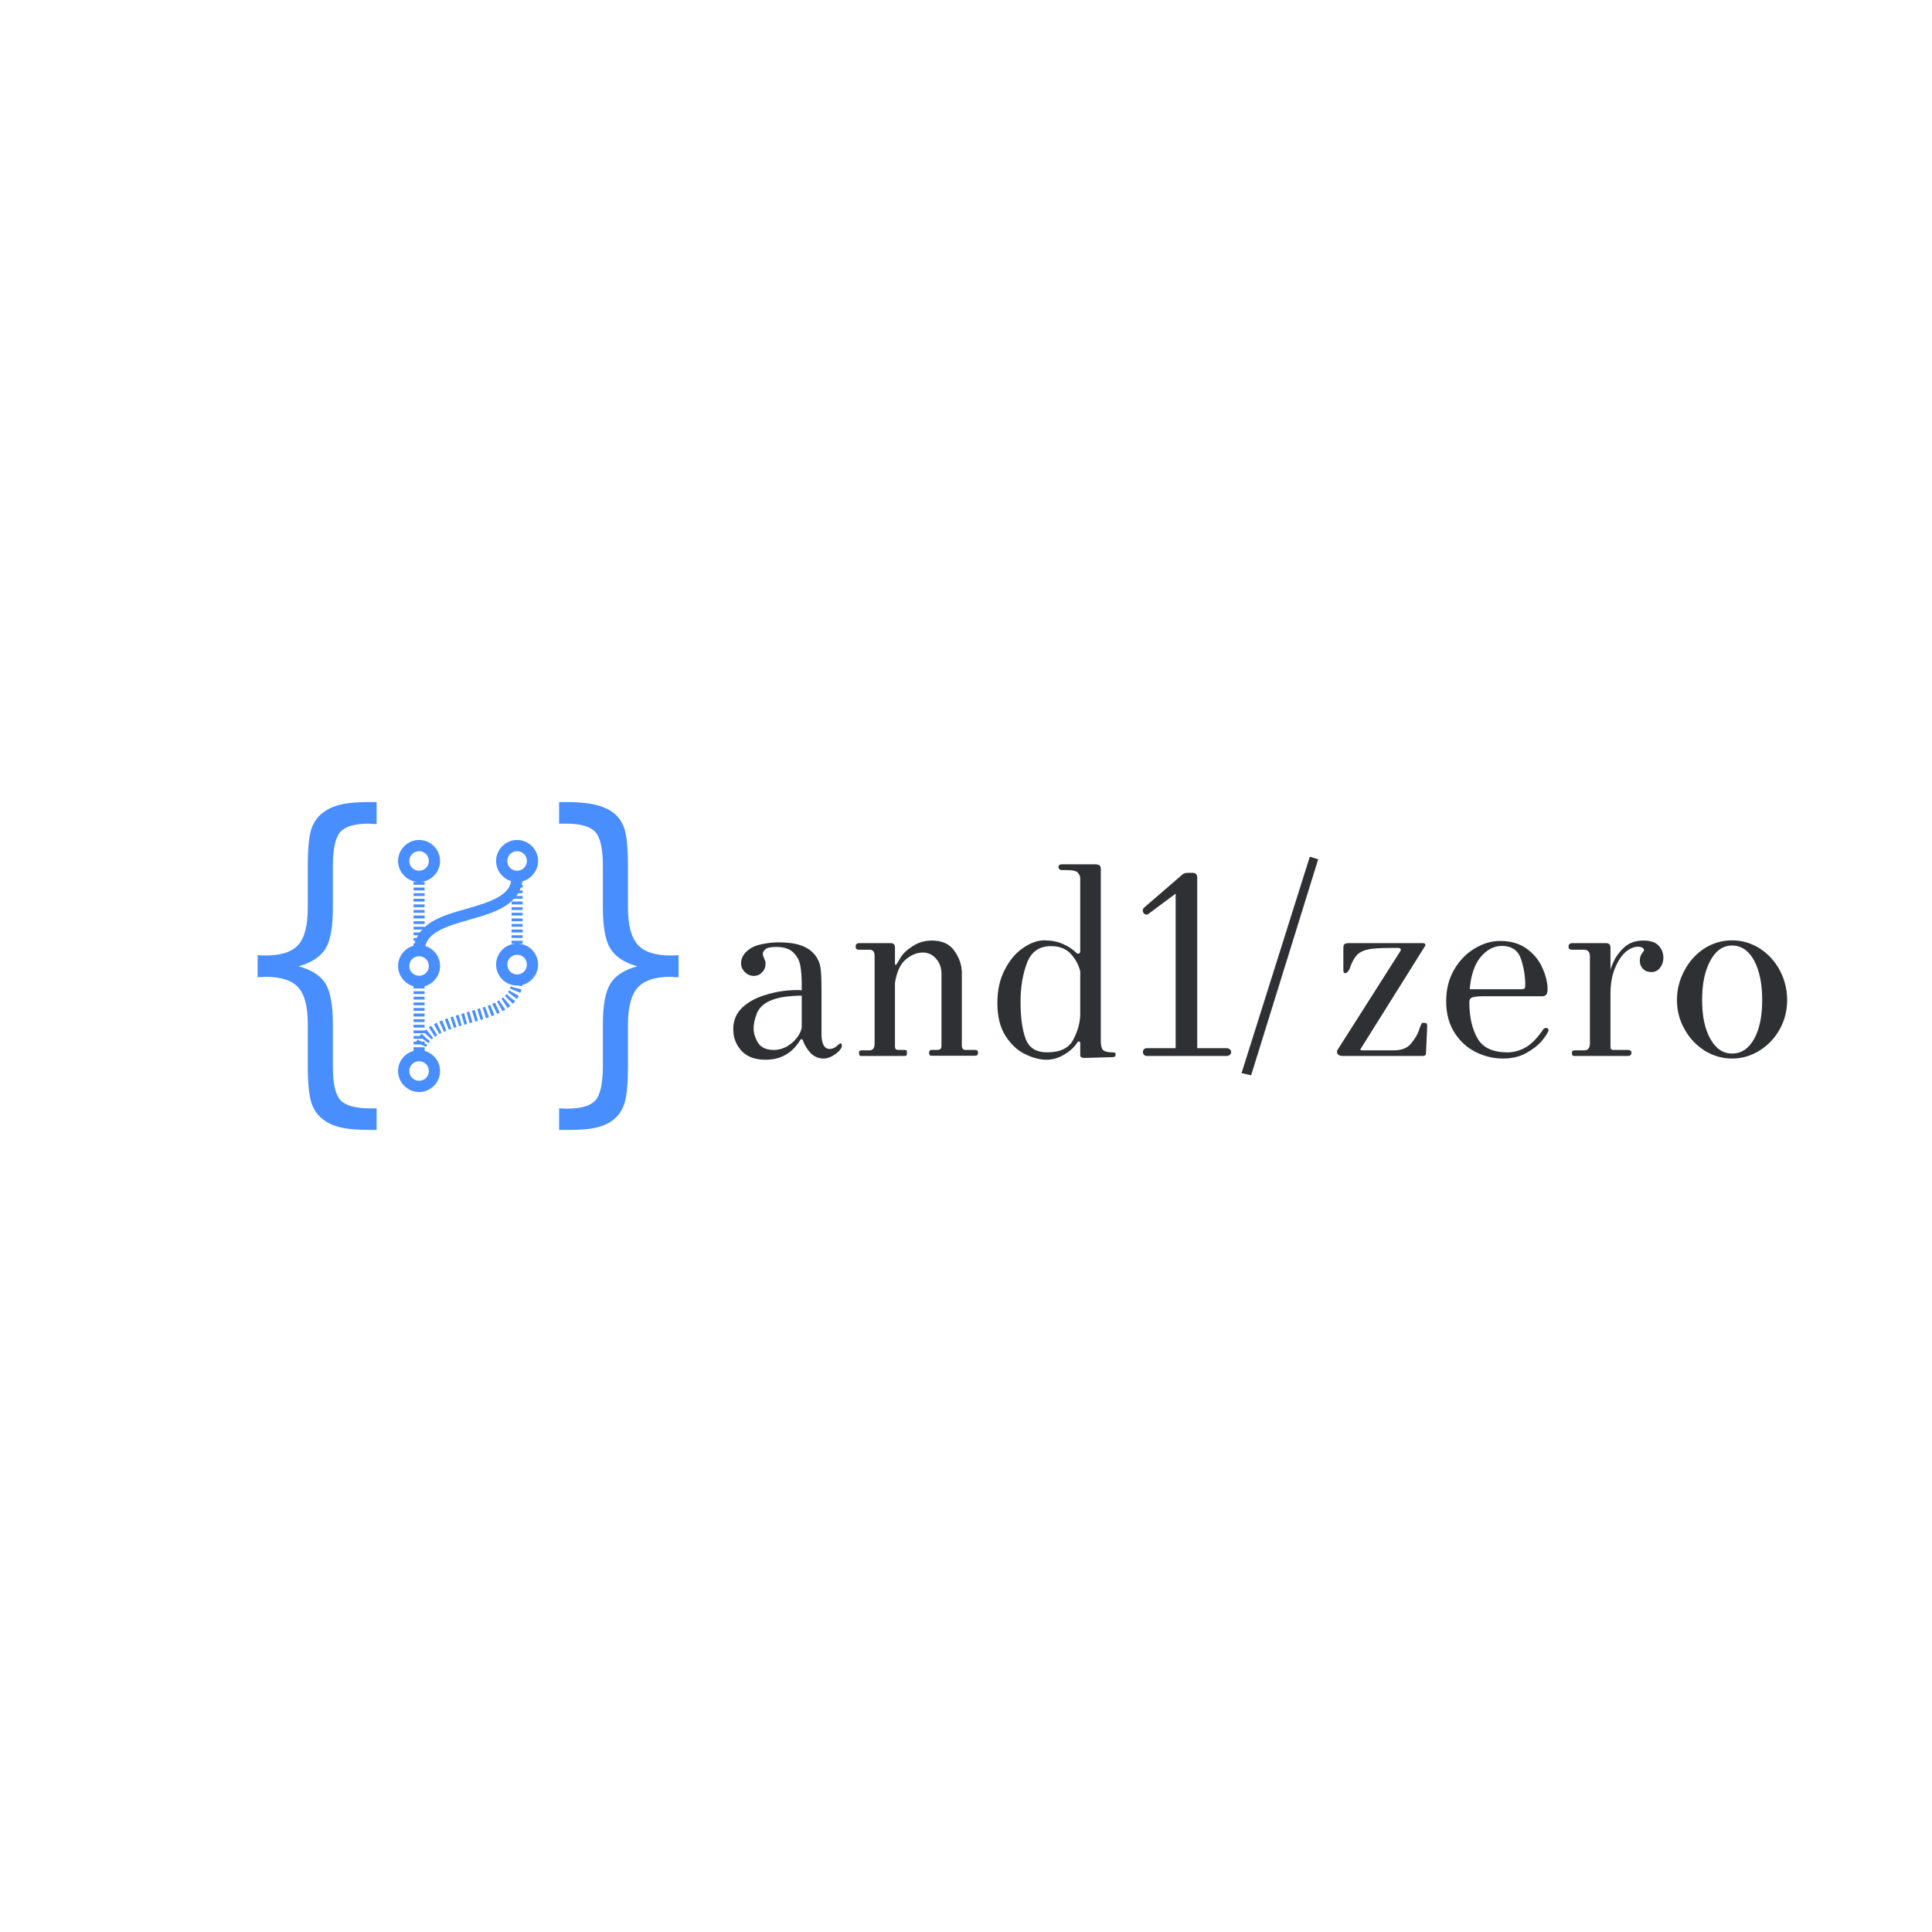
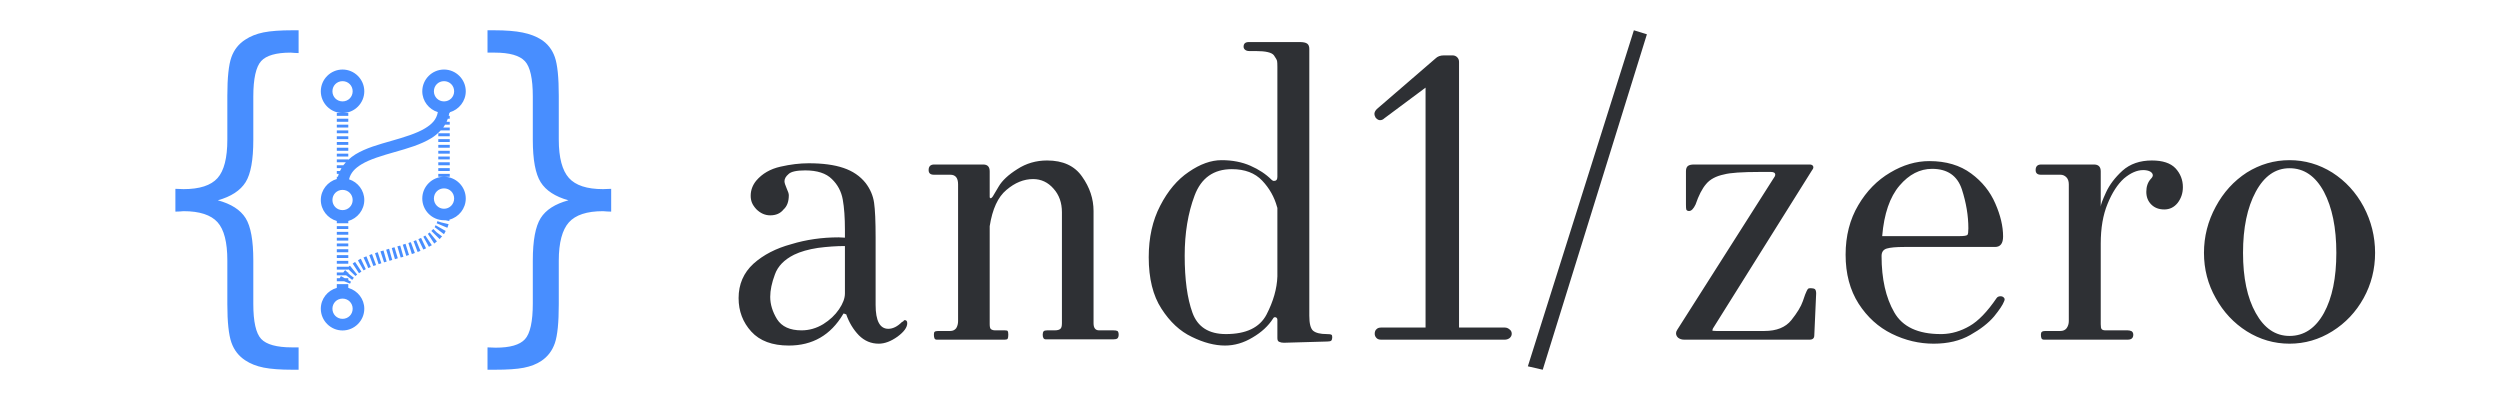
- <svg xmlns="http://www.w3.org/2000/svg" data-v-1084b650="" viewBox="0 0 300 300">
+ <svg xmlns="http://www.w3.org/2000/svg" data-v-1084b650="" viewBox="40 130 250 40">
  <rect data-v-1084b650="" fill="#ffffff" x="0" y="0" width="300px" height="300px" class="logo-background-square" />
  <g data-v-1084b650="" id="5db105ef-cd6a-8746-b20c-56949e810938" fill="#2e3034" transform="matrix(3.1,0,0,3.1,112.1547,120.5345)">
    <path d="M2.17 14.20L2.17 14.20Q1.37 14.20 0.96 13.75L0.96 13.75L0.96 13.75Q0.55 13.30 0.55 12.67L0.55 12.67L0.55 12.67Q0.55 12.00 1.03 11.56L1.03 11.56L1.03 11.56Q1.51 11.13 2.25 10.93L2.25 10.93L2.25 10.93Q2.97 10.71 3.78 10.71L3.78 10.71L3.98 10.72L3.98 10.46L3.98 10.46Q3.98 9.88 3.91 9.49L3.91 9.49L3.91 9.49Q3.84 9.10 3.56 8.83L3.56 8.83L3.56 8.83Q3.28 8.55 2.70 8.55L2.70 8.55L2.70 8.55Q2.28 8.55 2.16 8.67L2.16 8.67L2.16 8.67Q2.03 8.78 2.03 8.90L2.03 8.90L2.03 8.90Q2.03 8.97 2.10 9.13L2.10 9.13L2.10 9.13Q2.17 9.28 2.17 9.35L2.17 9.35L2.17 9.35Q2.17 9.66 2.00 9.81L2.00 9.81L2.00 9.81Q1.85 10.00 1.57 10.00L1.57 10.00L1.57 10.00Q1.32 10.00 1.12 9.80L1.12 9.80L1.12 9.80Q1.02 9.69 0.98 9.59L0.98 9.59L0.98 9.59Q0.94 9.49 0.94 9.37L0.94 9.37L0.94 9.37Q0.94 9.10 1.12 8.88L1.12 8.88L1.12 8.88Q1.41 8.54 1.90 8.43L1.90 8.43L1.90 8.43Q2.38 8.32 2.81 8.32L2.81 8.32L2.81 8.32Q3.49 8.32 3.93 8.47L3.93 8.47L3.93 8.47Q4.38 8.62 4.65 8.96L4.65 8.96L4.65 8.96Q4.87 9.25 4.92 9.59L4.92 9.59L4.92 9.59Q4.97 9.93 4.97 10.72L4.97 10.72L4.97 12.89L4.97 12.89Q4.97 13.66 5.38 13.66L5.38 13.66L5.38 13.66Q5.60 13.66 5.82 13.44L5.82 13.44L5.82 13.44Q5.85 13.43 5.87 13.41L5.87 13.41L5.87 13.41Q5.88 13.38 5.91 13.38L5.91 13.38L5.91 13.38Q5.99 13.38 5.99 13.48L5.99 13.48L5.99 13.48Q5.99 13.68 5.68 13.91L5.68 13.91L5.68 13.91Q5.36 14.14 5.07 14.14L5.07 14.14L5.07 14.14Q4.70 14.14 4.43 13.87L4.43 13.87L4.43 13.87Q4.16 13.59 4.02 13.19L4.02 13.19L4.02 13.19Q3.98 13.19 3.96 13.17L3.96 13.17L3.96 13.17Q3.93 13.16 3.92 13.19L3.92 13.19L3.92 13.19Q3.32 14.20 2.17 14.20L2.17 14.20ZM2.58 13.71L2.58 13.71Q2.95 13.71 3.28 13.51L3.28 13.51L3.28 13.51Q3.60 13.31 3.79 13.03L3.79 13.03L3.79 13.03Q3.98 12.75 3.98 12.52L3.98 12.52L3.98 10.99L3.98 10.99Q3.57 10.99 3.11 11.05L3.11 11.05L3.11 11.05Q2.65 11.12 2.34 11.27L2.34 11.27L2.34 11.27Q1.86 11.51 1.72 11.91L1.72 11.91L1.72 11.91Q1.57 12.31 1.57 12.63L1.57 12.63L1.57 12.63Q1.57 12.99 1.79 13.35L1.79 13.35L1.79 13.35Q2.02 13.71 2.58 13.71L2.58 13.71ZM6.94 14.01L6.94 14.01Q6.89 14.01 6.87 13.97L6.87 13.97L6.87 13.97Q6.85 13.93 6.85 13.85L6.85 13.85L6.85 13.85Q6.85 13.78 6.87 13.76L6.87 13.76L6.87 13.76Q6.90 13.73 6.99 13.73L6.99 13.73L7.38 13.73L7.38 13.73Q7.50 13.73 7.57 13.64L7.57 13.64L7.57 13.64Q7.63 13.54 7.63 13.41L7.63 13.41L7.63 9.00L7.63 9.00Q7.63 8.69 7.38 8.69L7.38 8.69L6.85 8.69L6.85 8.69Q6.68 8.69 6.68 8.54L6.68 8.54L6.68 8.54Q6.68 8.36 6.86 8.36L6.86 8.36L8.44 8.36L8.44 8.36Q8.65 8.36 8.65 8.58L8.65 8.58L8.65 9.42L8.65 9.42Q8.68 9.49 8.75 9.39L8.75 9.39L8.75 9.39Q8.76 9.37 8.94 9.07L8.94 9.07L8.94 9.07Q9.11 8.78 9.54 8.51L9.54 8.51L9.54 8.51Q9.97 8.23 10.50 8.23L10.50 8.23L10.50 8.23Q11.27 8.23 11.63 8.75L11.63 8.75L11.63 8.75Q12.00 9.27 12.00 9.86L12.00 9.86L12.00 13.48L12.00 13.48Q12.00 13.71 12.18 13.71L12.18 13.71L12.64 13.71L12.64 13.71Q12.73 13.71 12.77 13.73L12.77 13.73L12.77 13.73Q12.81 13.76 12.81 13.85L12.81 13.85L12.81 13.85Q12.81 13.93 12.77 13.97L12.77 13.97L12.77 13.97Q12.73 14.00 12.64 14.00L12.64 14.00L10.46 14.00L10.46 14.00Q10.36 14.00 10.36 13.85L10.36 13.85L10.36 13.85Q10.36 13.78 10.39 13.74L10.39 13.74L10.39 13.74Q10.42 13.71 10.50 13.71L10.50 13.71L10.74 13.71L10.74 13.71Q10.88 13.71 10.93 13.66L10.93 13.66L10.93 13.66Q10.98 13.62 10.98 13.48L10.98 13.48L10.98 9.90L10.98 9.90Q10.98 9.44 10.71 9.14L10.71 9.14L10.71 9.14Q10.44 8.83 10.05 8.83L10.05 8.83L10.05 8.83Q9.60 8.83 9.19 9.18L9.19 9.18L9.19 9.18Q8.78 9.52 8.65 10.35L8.65 10.35L8.65 13.51L8.65 13.51Q8.65 13.64 8.69 13.67L8.69 13.67L8.69 13.67Q8.74 13.71 8.83 13.71L8.83 13.71L9.14 13.71L9.14 13.71Q9.21 13.71 9.23 13.73L9.23 13.73L9.23 13.73Q9.25 13.76 9.25 13.85L9.25 13.85L9.25 13.85Q9.25 13.94 9.23 13.98L9.23 13.98L9.23 13.98Q9.21 14.01 9.14 14.01L9.14 14.01L6.94 14.01ZM16.24 14.20L16.24 14.20Q15.74 14.20 15.17 13.92L15.17 13.92L15.17 13.92Q14.60 13.65 14.19 13.01L14.19 13.01L14.19 13.01Q13.78 12.38 13.78 11.35L13.78 11.35L13.78 11.35Q13.78 10.40 14.15 9.69L14.15 9.69L14.15 9.69Q14.52 8.97 15.07 8.60L15.07 8.60L15.07 8.60Q15.62 8.22 16.13 8.22L16.13 8.22L16.13 8.22Q16.65 8.22 17.06 8.40L17.06 8.40L17.06 8.40Q17.47 8.58 17.74 8.85L17.74 8.85L17.74 8.85Q17.78 8.89 17.82 8.89L17.82 8.89L17.82 8.89Q17.93 8.89 17.93 8.76L17.93 8.76L17.93 5.21L17.93 5.21Q17.93 5.07 17.92 5.02L17.92 5.02L17.92 5.02Q17.91 4.97 17.82 4.84L17.82 4.84L17.82 4.84Q17.72 4.70 17.23 4.70L17.23 4.70L17.02 4.70L17.02 4.70Q16.94 4.70 16.89 4.66L16.89 4.66L16.89 4.66Q16.84 4.62 16.84 4.56L16.84 4.56L16.84 4.56Q16.84 4.41 17.01 4.41L17.01 4.41L18.65 4.41L18.65 4.41Q18.82 4.41 18.89 4.46L18.89 4.46L18.89 4.46Q18.96 4.51 18.96 4.63L18.96 4.63L18.96 13.24L18.96 13.24Q18.96 13.61 19.08 13.72L19.08 13.72L19.08 13.72Q19.21 13.83 19.52 13.83L19.52 13.83L19.52 13.83Q19.64 13.83 19.67 13.85L19.67 13.85L19.67 13.85Q19.70 13.86 19.70 13.93L19.70 13.93L19.70 13.93Q19.70 14.00 19.67 14.04L19.67 14.04L19.67 14.04Q19.64 14.07 19.54 14.07L19.54 14.07L18.14 14.11L18.14 14.11Q18.05 14.11 17.99 14.08L17.99 14.08L17.99 14.08Q17.93 14.06 17.93 13.96L17.93 13.96L17.93 13.37L17.93 13.37Q17.93 13.31 17.88 13.29L17.88 13.29L17.88 13.29Q17.82 13.27 17.79 13.33L17.79 13.33L17.79 13.33Q17.56 13.69 17.13 13.94L17.13 13.94L17.13 13.94Q16.70 14.20 16.24 14.20L16.24 14.20ZM16.27 13.83L16.27 13.83Q17.25 13.83 17.58 13.20L17.58 13.20L17.58 13.20Q17.91 12.56 17.93 11.97L17.93 11.97L17.93 9.76L17.92 9.73L17.92 9.73Q17.79 9.25 17.44 8.88L17.44 8.88L17.44 8.88Q17.09 8.51 16.46 8.51L16.46 8.51L16.46 8.51Q15.58 8.51 15.26 9.36L15.26 9.36L15.26 9.36Q14.94 10.21 14.94 11.30L14.94 11.30L14.94 11.30Q14.94 12.45 15.19 13.14L15.19 13.14L15.19 13.14Q15.44 13.83 16.27 13.83L16.27 13.83ZM21.27 14.01L21.27 14.01Q21.18 14.01 21.13 13.96L21.13 13.96L21.13 13.96Q21.07 13.90 21.07 13.82L21.07 13.82L21.07 13.82Q21.07 13.72 21.13 13.67L21.13 13.67L21.13 13.67Q21.18 13.62 21.27 13.62L21.27 13.62L22.71 13.62L22.71 5.88L21.38 6.87L21.38 6.87Q21.32 6.93 21.24 6.93L21.24 6.93L21.24 6.93Q21.17 6.93 21.10 6.85L21.10 6.85L21.10 6.85Q21.06 6.78 21.06 6.73L21.06 6.73L21.06 6.73Q21.06 6.65 21.14 6.57L21.14 6.57L23.03 4.94L23.03 4.94Q23.13 4.84 23.30 4.84L23.30 4.84L23.58 4.84L23.58 4.84Q23.67 4.84 23.73 4.90L23.73 4.90L23.73 4.90Q23.79 4.96 23.79 5.05L23.79 5.05L23.79 13.62L25.27 13.62L25.27 13.62Q25.35 13.62 25.42 13.68L25.42 13.68L25.42 13.68Q25.49 13.73 25.49 13.82L25.49 13.82L25.49 13.82Q25.49 13.90 25.42 13.96L25.42 13.96L25.42 13.96Q25.35 14.01 25.27 14.01L25.27 14.01L21.27 14.01ZM29.85 4.16L26.49 14.98L26.01 14.87L29.43 4.03L29.85 4.16ZM31.05 14.01L31.05 14.01Q30.94 14.01 30.86 13.95L30.86 13.95L30.86 13.95Q30.79 13.89 30.79 13.80L30.79 13.80L30.79 13.80Q30.79 13.75 30.83 13.69L30.83 13.69L33.92 8.83L33.92 8.83Q33.99 8.74 33.99 8.69L33.99 8.69L33.99 8.69Q33.99 8.60 33.85 8.60L33.85 8.60L33.50 8.60L33.50 8.60Q32.63 8.60 32.34 8.68L32.34 8.68L32.34 8.68Q31.95 8.76 31.76 8.99L31.76 8.99L31.76 8.99Q31.57 9.21 31.42 9.65L31.42 9.65L31.42 9.65Q31.32 9.86 31.21 9.86L31.21 9.86L31.21 9.86Q31.14 9.86 31.12 9.81L31.12 9.81L31.12 9.81Q31.11 9.77 31.11 9.65L31.11 9.65L31.11 8.58L31.11 8.58Q31.11 8.46 31.17 8.41L31.17 8.41L31.17 8.41Q31.23 8.36 31.37 8.36L31.37 8.36L35.10 8.36L35.10 8.36Q35.18 8.36 35.21 8.41L35.21 8.41L35.21 8.41Q35.24 8.47 35.18 8.54L35.18 8.54L31.98 13.65L31.96 13.71L31.96 13.71Q31.96 13.73 32.09 13.73L32.09 13.73L33.64 13.73L33.64 13.73Q34.23 13.73 34.51 13.38L34.51 13.38L34.51 13.38Q34.79 13.03 34.88 12.77L34.88 12.77L34.88 12.77Q34.97 12.50 35 12.45L35 12.45L35 12.45Q35.03 12.38 35.06 12.36L35.06 12.36L35.06 12.36Q35.08 12.35 35.14 12.35L35.14 12.35L35.14 12.35Q35.22 12.35 35.27 12.38L35.27 12.38L35.27 12.38Q35.31 12.42 35.31 12.52L35.31 12.52L35.25 13.87L35.25 13.87Q35.25 14.01 35.10 14.01L35.10 14.01L31.05 14.01ZM39.10 14.14L39.10 14.14Q38.40 14.14 37.75 13.82L37.75 13.82L37.75 13.82Q37.10 13.50 36.68 12.85L36.68 12.85L36.68 12.85Q36.26 12.19 36.26 11.27L36.26 11.27L36.26 11.27Q36.26 10.36 36.67 9.67L36.67 9.67L36.67 9.67Q37.07 8.99 37.70 8.62L37.70 8.62L37.70 8.62Q38.32 8.25 38.96 8.25L38.96 8.25L38.96 8.25Q39.77 8.25 40.31 8.65L40.31 8.65L40.31 8.65Q40.84 9.04 41.09 9.62L41.09 9.62L41.09 9.62Q41.34 10.19 41.34 10.68L41.34 10.68L41.34 10.68Q41.34 11.02 41.08 11.02L41.08 11.02L38.15 11.02L38.15 11.02Q37.76 11.02 37.59 11.07L37.59 11.07L37.59 11.07Q37.42 11.12 37.42 11.31L37.42 11.31L37.42 11.31Q37.42 12.42 37.83 13.13L37.83 13.13L37.83 13.13Q38.23 13.83 39.33 13.83L39.33 13.83L39.37 13.83L39.37 13.83Q39.83 13.82 40.26 13.57L40.26 13.57L40.26 13.57Q40.68 13.33 41.13 12.67L41.13 12.67L41.13 12.67Q41.17 12.61 41.26 12.61L41.26 12.61L41.26 12.61Q41.33 12.61 41.37 12.66L41.37 12.66L41.37 12.66Q41.41 12.70 41.37 12.78L41.37 12.78L41.37 12.78Q41.31 12.94 41.05 13.26L41.05 13.26L41.05 13.26Q40.78 13.58 40.28 13.86L40.28 13.86L40.28 13.86Q39.79 14.14 39.10 14.14L39.10 14.14ZM37.44 10.67L39.94 10.67L39.94 10.67Q40.15 10.67 40.19 10.63L40.19 10.63L40.19 10.63Q40.22 10.60 40.22 10.42L40.22 10.42L40.22 10.42Q40.22 9.81 40.01 9.16L40.01 9.16L40.01 9.16Q39.79 8.50 39.05 8.50L39.05 8.50L39.05 8.50Q38.46 8.50 38.00 9.04L38.00 9.04L38.00 9.04Q37.53 9.59 37.44 10.67L37.44 10.67ZM42.66 14.01L42.66 14.01Q42.60 14.01 42.58 13.97L42.58 13.97L42.58 13.97Q42.56 13.93 42.56 13.85L42.56 13.85L42.56 13.85Q42.56 13.78 42.59 13.76L42.59 13.76L42.59 13.76Q42.62 13.73 42.70 13.73L42.70 13.73L43.19 13.73L43.19 13.73Q43.32 13.73 43.39 13.64L43.39 13.64L43.39 13.64Q43.46 13.54 43.46 13.41L43.46 13.41L43.46 9.00L43.46 9.00Q43.46 8.85 43.38 8.77L43.38 8.77L43.38 8.77Q43.30 8.69 43.19 8.69L43.19 8.69L42.56 8.69L42.56 8.69Q42.39 8.69 42.39 8.54L42.39 8.54L42.39 8.54Q42.39 8.36 42.57 8.36L42.57 8.36L44.27 8.36L44.27 8.36Q44.49 8.36 44.49 8.58L44.49 8.58L44.49 9.72L44.49 9.72Q44.49 9.63 44.66 9.26L44.66 9.26L44.66 9.26Q44.83 8.89 45.19 8.56L45.19 8.56L45.19 8.56Q45.56 8.23 46.14 8.23L46.14 8.23L46.14 8.23Q46.66 8.23 46.90 8.48L46.90 8.48L46.90 8.48Q47.14 8.74 47.14 9.09L47.14 9.09L47.14 9.09Q47.14 9.38 46.97 9.60L46.97 9.60L46.97 9.60Q46.80 9.81 46.54 9.81L46.54 9.81L46.54 9.81Q46.28 9.81 46.12 9.65L46.12 9.65L46.12 9.65Q45.96 9.49 45.96 9.24L45.96 9.24L45.96 9.24Q45.96 8.99 46.10 8.83L46.10 8.83L46.10 8.83Q46.17 8.76 46.17 8.71L46.17 8.71L46.17 8.71Q46.17 8.64 46.09 8.59L46.09 8.59L46.09 8.59Q46.00 8.54 45.86 8.54L45.86 8.54L45.86 8.54Q45.56 8.54 45.24 8.81L45.24 8.81L45.24 8.81Q44.93 9.09 44.71 9.63L44.71 9.63L44.71 9.63Q44.49 10.16 44.49 10.91L44.49 10.91L44.49 13.51L44.49 13.51Q44.49 13.64 44.52 13.67L44.52 13.67L44.52 13.67Q44.55 13.71 44.65 13.71L44.65 13.71L45.36 13.71L45.36 13.71Q45.43 13.71 45.49 13.74L45.49 13.74L45.49 13.74Q45.54 13.78 45.54 13.85L45.54 13.85L45.54 13.85Q45.54 14.01 45.36 14.01L45.36 14.01L42.66 14.01ZM50.58 14.14L50.58 14.14Q49.84 14.14 49.20 13.74L49.20 13.74L49.20 13.74Q48.57 13.34 48.20 12.67L48.20 12.67L48.20 12.67Q47.82 12.00 47.82 11.21L47.82 11.21L47.82 11.21Q47.82 10.42 48.20 9.72L48.20 9.72L48.20 9.72Q48.57 9.03 49.20 8.62L49.20 8.62L49.20 8.62Q49.84 8.22 50.58 8.22L50.58 8.22L50.58 8.22Q51.32 8.22 51.96 8.62L51.96 8.62L51.96 8.62Q52.60 9.03 52.97 9.72L52.97 9.72L52.97 9.72Q53.34 10.42 53.34 11.21L53.34 11.21L53.34 11.21Q53.34 12.00 52.97 12.67L52.97 12.67L52.97 12.67Q52.60 13.34 51.96 13.74L51.96 13.74L51.96 13.74Q51.32 14.14 50.58 14.14L50.58 14.14ZM50.58 13.89L50.58 13.89Q51.28 13.89 51.69 13.15L51.69 13.15L51.69 13.15Q52.09 12.42 52.09 11.21L52.09 11.21L52.09 11.21Q52.09 10.00 51.69 9.24L51.69 9.24L51.69 9.24Q51.28 8.48 50.58 8.48L50.58 8.48L50.58 8.48Q49.90 8.48 49.49 9.24L49.49 9.24L49.49 9.24Q49.08 10.00 49.08 11.21L49.08 11.21L49.08 11.21Q49.08 12.42 49.49 13.15L49.49 13.15L49.49 13.15Q49.90 13.89 50.58 13.89L50.58 13.89Z" />
  </g>
  <g data-v-1084b650="" id="007c6554-e12d-f682-ac78-8af46024e61c" stroke="none" fill="#488eff" transform="matrix(0.2416013,0,0,0.2416013,36.44427,113.7598)">
-     <svg version="1.1" viewBox="0 0 100 100" x="0px" y="0px">
+     <svg version="1.1" viewBox="0 -25 100 120" x="0px" y="0px" width="355px" height="240px">
      <path style="baseline-shift:baseline;block-progression:tb;color:#000000;direction:ltr;text-indent:0;enable-background:accumulate;text-transform:none;" d="M29.125,14.875c-2.477,0-4.482,0.141-5.969,0.437-1.486,0.298-2.741,0.808-3.781,1.5-1.362,0.868-2.318,2.076-2.875,3.626-0.557,1.548-0.844,4.208-0.844,8v9.062c0,3.79-0.669,6.445-2.031,7.969-1.362,1.523-3.712,2.281-7.031,2.281-0.174,0-0.441-0.006-0.813-0.031-0.371-0.025-0.677-0.031-0.875-0.031v4.718c0.198,0,0.504-0.006,0.875-0.031,0.372-0.025,0.639-0.061,0.813-0.063,3.319,0.002,5.669,0.771,7.031,2.282s2.031,4.141,2.031,7.906v9.062c0,3.692,0.287,6.353,0.844,7.938s1.513,2.796,2.875,3.688c1.04,0.692,2.315,1.202,3.813,1.5,1.498,0.296,3.484,0.437,5.937,0.437h1.281v-4.625h-1.406c-3.122,0-5.266-0.598-6.344-1.75-1.077-1.152-1.625-3.559-1.625-7.25v-9c0-4.112-0.515-7.028-1.593-8.75s-3-2.944-5.75-3.688c2.75-0.766,4.672-2.028,5.75-3.75,1.078-1.72,1.593-4.636,1.593-8.75v-8.968c0-3.716,0.56-6.18,1.625-7.344s3.097-1.75,6.094-1.75c0.173,0,0.472,0.038,0.844,0.062,0.371,0.026,0.614,0.032,0.812,0.032v-4.719h-1.281zm40.375,0v4.625h1.5c3.096,0,5.16,0.605,6.25,1.781,1.09,1.177,1.625,3.622,1.625,7.313v8.968c0,4.114,0.547,7.03,1.625,8.75,1.078,1.722,3,2.984,5.75,3.75-2.75,0.744-4.672,1.966-5.75,3.688s-1.625,4.638-1.625,8.75v8.906c0,3.741-0.547,6.23-1.625,7.406-1.078,1.178-3.09,1.75-6.062,1.75-0.174,0-0.441-0.006-0.813-0.031s-0.677-0.031-0.875-0.031v4.625h1.531c2.527,0,4.52-0.121,5.969-0.406s2.659-0.761,3.625-1.407c1.338-0.89,2.267-2.114,2.813-3.687,0.544-1.573,0.812-4.271,0.812-8.063v-9c0-3.764,0.719-6.401,2.094-7.937,1.374-1.536,3.718-2.311,7.062-2.313,0.174,0.002,0.472,0.038,0.844,0.063,0.371,0.025,0.645,0.031,0.844,0.031v-4.718c-0.199,0-0.473,0.006-0.844,0.031-0.372,0.025-0.67,0.031-0.844,0.031-3.344,0-5.688-0.778-7.062-2.312-1.375-1.536-2.094-4.173-2.094-7.938v-9.062c0-3.766-0.268-6.44-0.812-8-0.546-1.562-1.475-2.758-2.813-3.626-1.04-0.668-2.333-1.159-3.844-1.468-1.511-0.31-3.46-0.469-5.937-0.469h-1.344zm-30,8.125c-2.471,0-4.5,2.029-4.5,4.5s2.029,4.5,4.5,4.5,4.5-2.029,4.5-4.5-2.029-4.5-4.5-4.5zm0,9h-1.188v0.594h2.376v-0.594h-1.188zm21-9c-2.471,0-4.5,2.029-4.5,4.5,0,2.022,1.371,3.752,3.219,4.312-0.269,1.509-1.176,2.461-2.625,3.344-1.754,1.069-4.313,1.844-6.938,2.594s-5.316,1.481-7.5,2.812c-0.526,0.321-1.017,0.71-1.468,1.126v-0.094h-2.376v0.594h1.876c-0.175,0.192-0.377,0.415-0.532,0.624h-1.344v0.594h0.969c-0.115,0.193-0.216,0.389-0.312,0.594h-0.657v0.594h0.407c-0.07,0.195-0.135,0.388-0.188,0.594h-0.219v0.468c-1.893,0.531-3.312,2.289-3.312,4.344s1.419,3.813,3.312,4.344v0.468h2.376v-0.468c1.893-0.531,3.312-2.289,3.312-4.344,0-2.002-1.337-3.703-3.156-4.281,0.325-1.349,1.205-2.267,2.562-3.094,1.754-1.069,4.313-1.813,6.938-2.563s5.316-1.512,7.5-2.843c0.739-0.451,1.391-0.989,1.968-1.625h1.876v-0.594h-1.344c0.14-0.19,0.253-0.389,0.375-0.594h0.969v-0.594h-0.657c0.092-0.194,0.176-0.419,0.25-0.624h0.407v-0.594h-0.219c0.05-0.196,0.091-0.389,0.125-0.594h0.094v-0.156c1.893-0.531,3.312-2.289,3.312-4.344,0-2.471-2.029-4.5-4.5-4.5zm-21,2.406c1.174,0,2.094,0.92,2.094,2.094s-0.92,2.094-2.094,2.094-2.094-0.92-2.094-2.094,0.92-2.094,2.094-2.094zm21,0c1.174,0,2.094,0.92,2.094,2.094s-0.92,2.094-2.094,2.094-2.094-0.92-2.094-2.094,0.92-2.094,2.094-2.094zm-22.188,7.782v0.624h2.376v-0.624h-2.376zm0,1.218v0.594h2.376v-0.594h-2.376zm0,1.188v0.594h2.376v-0.594h-2.376zm21,0.594v0.624h2.376v-0.624h-2.376zm-21,0.624v0.594h2.376v-0.594h-2.376zm21,0.594v0.594h2.376v-0.594h-2.376zm-21,0.594v0.594h2.376v-0.594h-2.376zm21,0.594v0.594h2.376v-0.594h-2.376zm-21,0.594v0.624h2.376v-0.624h-2.376zm21,0.624v0.594h2.376v-0.594h-2.376zm-21,0.594v0.594h2.376v-0.594h-2.376zm21,0.594v0.594h2.376v-0.594h-2.376zm0,1.188v0.624h2.376v-0.624h-2.376zm0,1.218v0.594h2.376v-0.594h-2.376zm0,1.188v0.594h1.188,1.188v-0.594h-2.376zm1.188,0.594c-2.471,0-4.5,2.028-4.5,4.5,0,2.471,2.029,4.5,4.5,4.5,0.09,0,0.161,0.005,0.25,0l0.844,0.156,0.031-0.219v-0.063c1.931-0.505,3.375-2.293,3.375-4.374,0-2.472-2.029-4.5-4.5-4.5zm0,2.406c1.174,0,2.094,0.919,2.094,2.094,0,1.174-0.92,2.124-2.094,2.124s-2.094-0.95-2.094-2.124c0-1.175,0.92-2.094,2.094-2.094zm-21,0.312c1.174,0,2.094,0.92,2.094,2.094s-0.92,2.094-2.094,2.094-2.094-0.92-2.094-2.094,0.92-2.094,2.094-2.094zm19.625,6.469v0.063l-0.031,0.031-0.063,0.219-0.031,0.062-0.031,0.062,2.219,0.938,0.062-0.156,0.031-0.032v-0.062l0.125-0.375v-0.031l0.032-0.063v-0.031l-1.563-0.375-0.75-0.25zm-0.375,0.844l-0.156,0.343-0.032,0.032v0.031l0.094,0.063,1.813,1.374,0.093-0.124,0.063-0.063,0.031-0.094,0.188-0.375-2.094-1.187zm-20.438,0.187v0.594h2.376v-0.594h-2.376zm19.969,0.594l-0.093,0.094-0.032,0.031-0.281,0.281,1.719,1.688,0.375-0.438,0.062-0.031,0.063-0.063v-0.031l-1.125-0.843-0.688-0.688zm-19.969,0.594v0.594h2.376v-0.594h-2.376zm19.219,0.125l-0.375,0.281,1.313,2,0.125-0.062,0.062-0.063,0.032-0.031,0.343-0.282-1.5-1.843zm-0.906,0.625l-0.094,0.062-0.312,0.188,1.156,2.094,0.437-0.25h0.032l0.062-0.032,0.063-0.062-1.344-2zm-18.313,0.468v0.594h2.376v-0.594h-2.376zm17.438,0.032l-0.562,0.25,1.031,2.156,0.562-0.25-1.031-2.156zm-1.031,0.468l-0.375,0.157h-0.063l-0.093,0.031,0.843,2.25,0.157-0.031,0.031-0.031,0.406-0.157-0.906-2.219zm-1.094,0.407l-0.125,0.062h-0.062l-0.313,0.125,0.719,2.282,0.375-0.126,0.031-0.031h0.031l0.188-0.062-0.844-2.25zm-15.313,0.281v0.594h2.376v-0.594h-2.376zm14.219,0.062l-0.562,0.188,0.719,2.312,0.562-0.187-0.719-2.313zm-1.093,0.376l-0.594,0.156,0.687,2.312,0.563-0.156-0.656-2.312zm-1.188,0.343l-0.562,0.157,0.656,2.312,0.594-0.188-0.688-2.281zm-1.125,0.313l-0.594,0.187,0.688,2.313,0.562-0.188-0.656-2.312zm-10.813,0.094v0.624h2.376v-0.624h-2.376zm9.657,0.25l-0.25,0.093h-0.031l-0.344,0.094,0.75,2.281,0.281-0.094h0.031l0.219-0.062-0.656-2.312zm-1.188,0.374l-0.562,0.188,0.75,2.281,0.562-0.187-0.75-2.282zm-1.187,0.376l-0.563,0.218,0.844,2.25,0.563-0.187-0.844-2.281zm-7.282,0.218v0.594h2.376v-0.594h-2.376zm6.126,0.25l-0.532,0.219h-0.031-0.031v0.031l0.75,1.625,0.218,0.563,0.063-0.032,0.469-0.187-0.906-2.219zm-1.157,0.5l-0.25,0.125-0.031,0.031h-0.031l-0.281,0.188,1.156,2.062,0.218-0.093,0.063-0.063,0.187-0.094-1.031-2.156zm-4.969,0.438v0.594h2.376v-0.594h-2.376zm3.782,0.218l-0.5,0.344,1.312,2,0.5-0.344-1.312-2zm-1.063,0.782l-0.343,0.25v-0.032h-2.376v0.594h2.376v-0.094l1.5,1.438v-0.031l0.093-0.094,0.25-0.187-1.5-1.844zm-1,0.906v0.031l-0.062,0.063-0.063,0.062-0.25,0.344h-1.344v0.594h1.938l1.25,0.937,0.344-0.437-0.782-0.594-0.374-0.344v-0.156h-0.126l-0.531-0.5zm-0.875,1.25l-0.187,0.344-0.031,0.062-0.032,0.032h-0.594v0.624h1.5l1.25,0.5v-0.031l0.063-0.093v-0.032l0.125-0.25-0.562-0.312v-0.406h-0.719l-0.813-0.438zm-0.844,1.656v0.782c-1.898,0.527-3.312,2.254-3.312,4.312,0,2.471,2.029,4.5,4.5,4.5s4.5-2.029,4.5-4.5c0-2.02-1.373-3.719-3.219-4.281-0.051,0-0.062-0.031-0.093-0.031v-0.782h-1.032-1.156-0.188zm1.188,3c1.174,0,2.094,0.92,2.094,2.094s-0.92,2.094-2.094,2.094-2.094-0.92-2.094-2.094,0.92-2.094,2.094-2.094z" />
    </svg>
  </g>
</svg>
